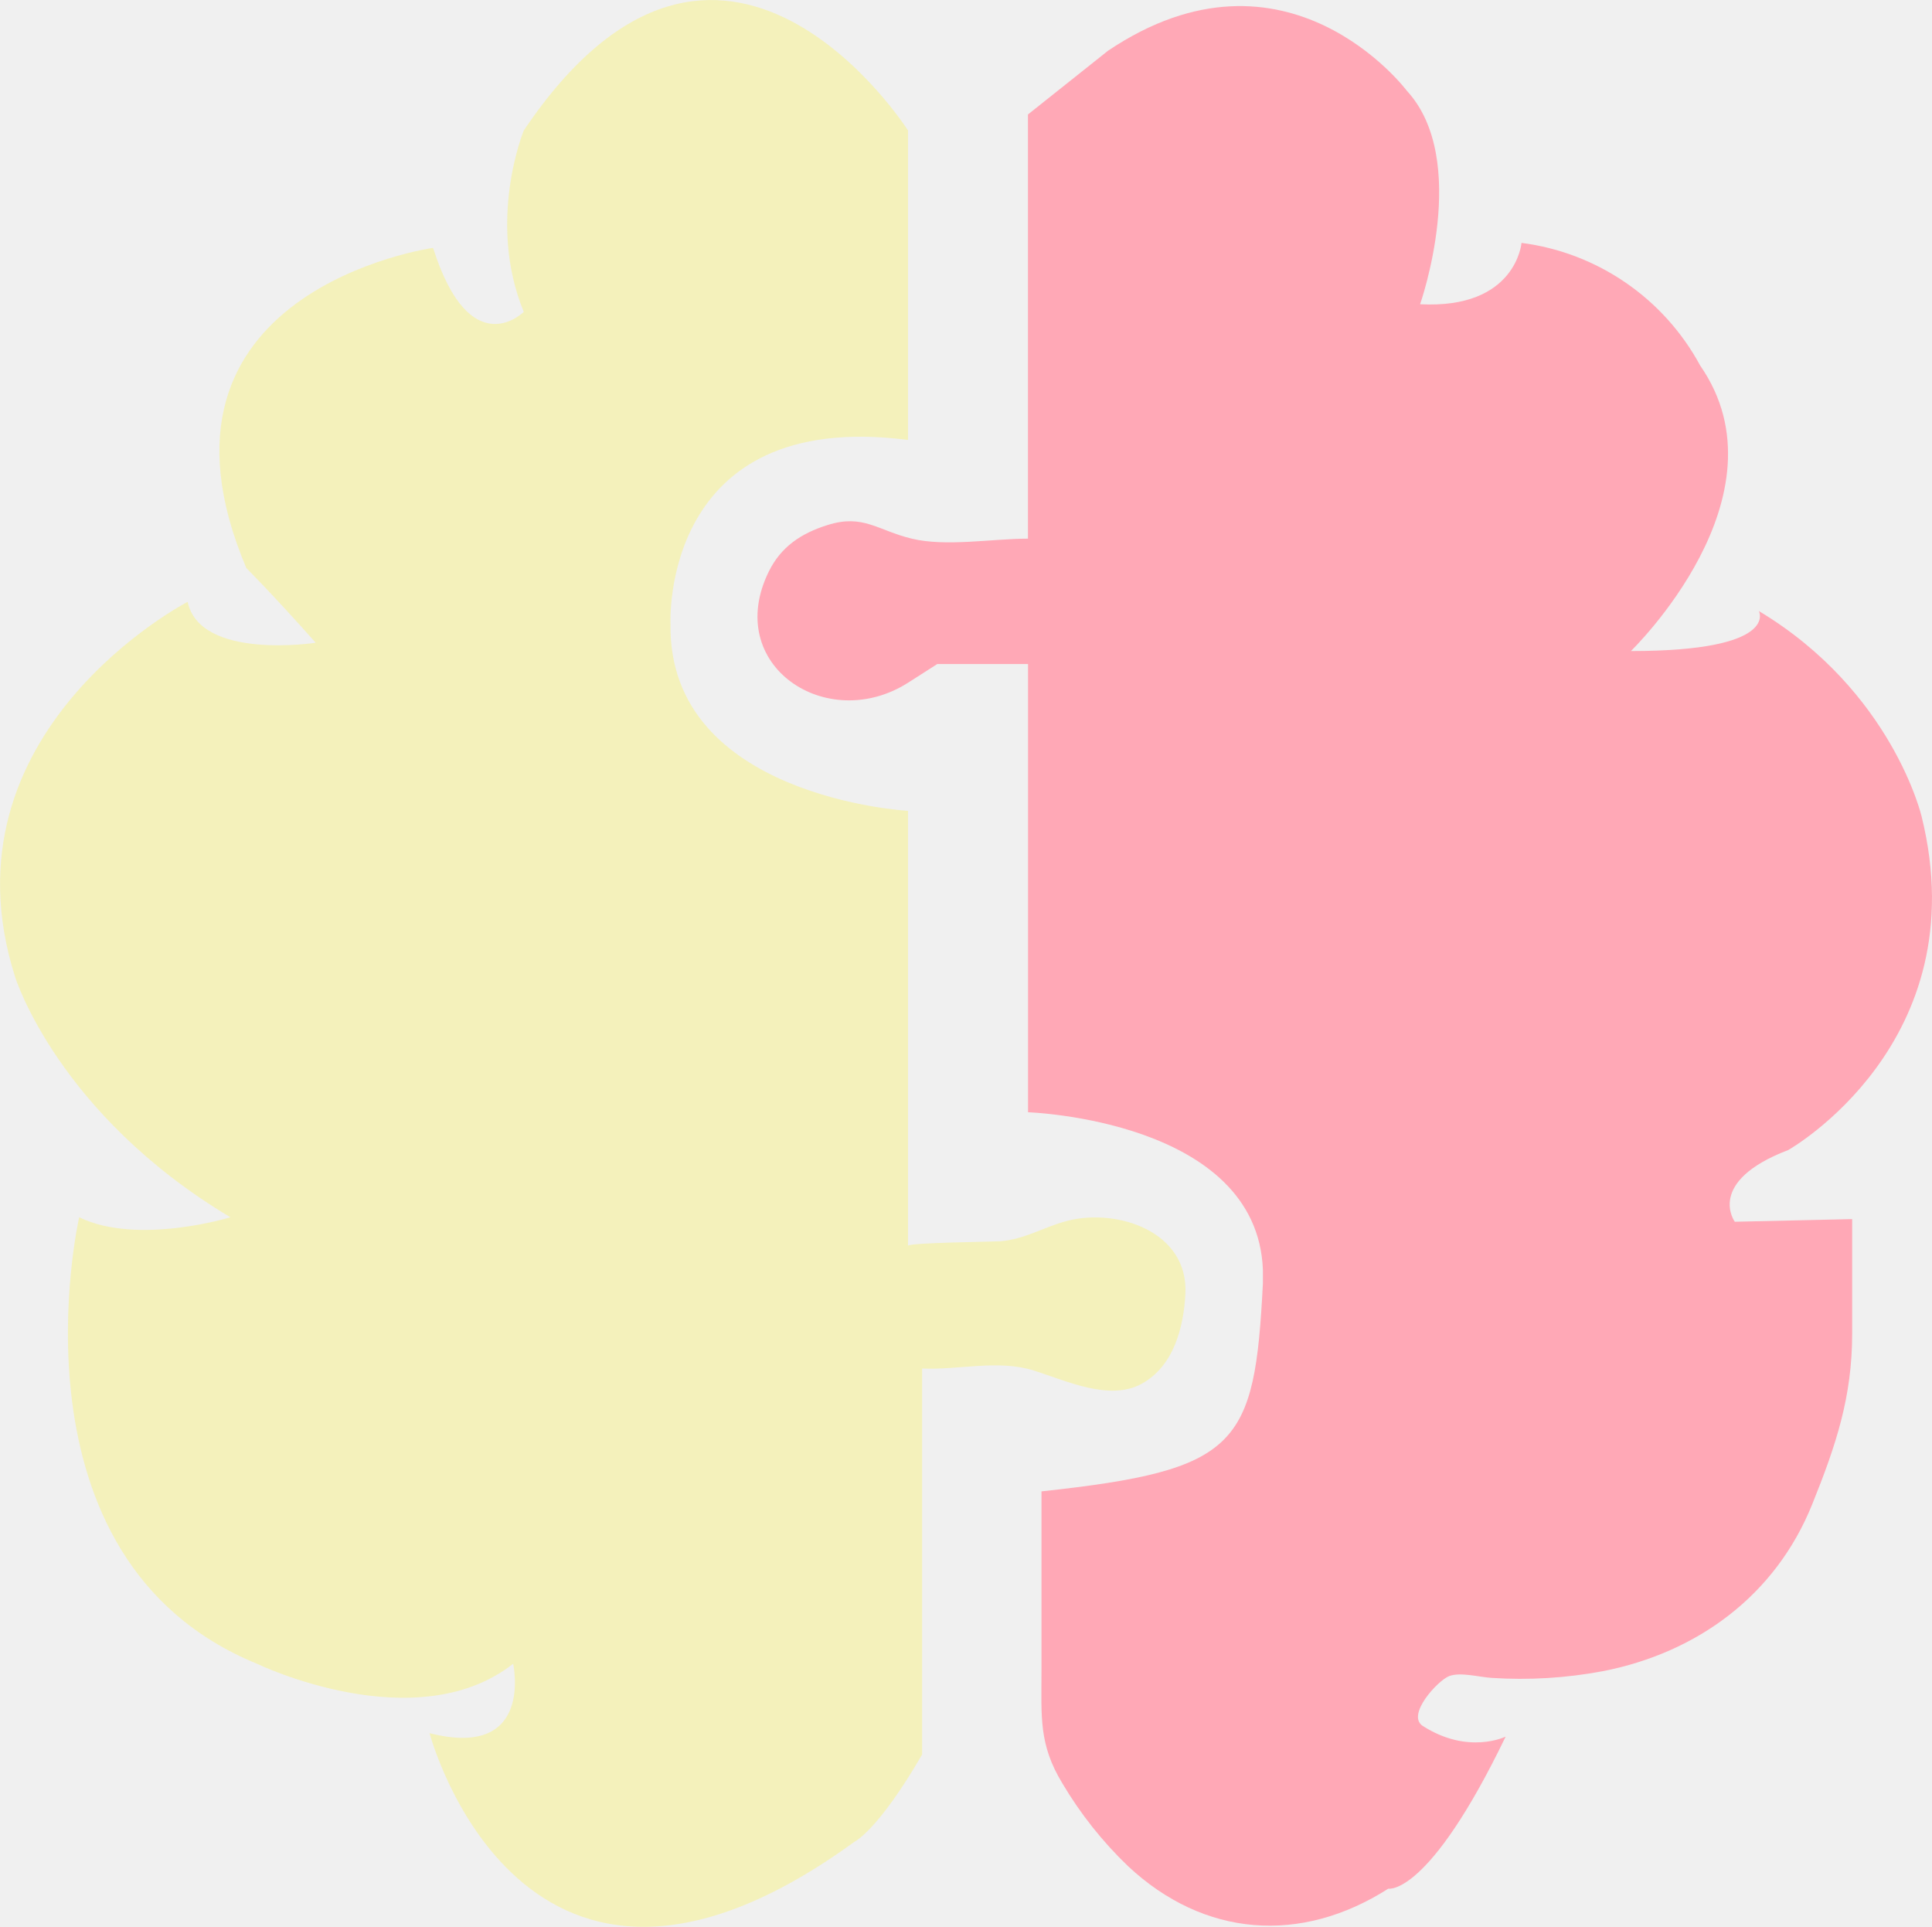
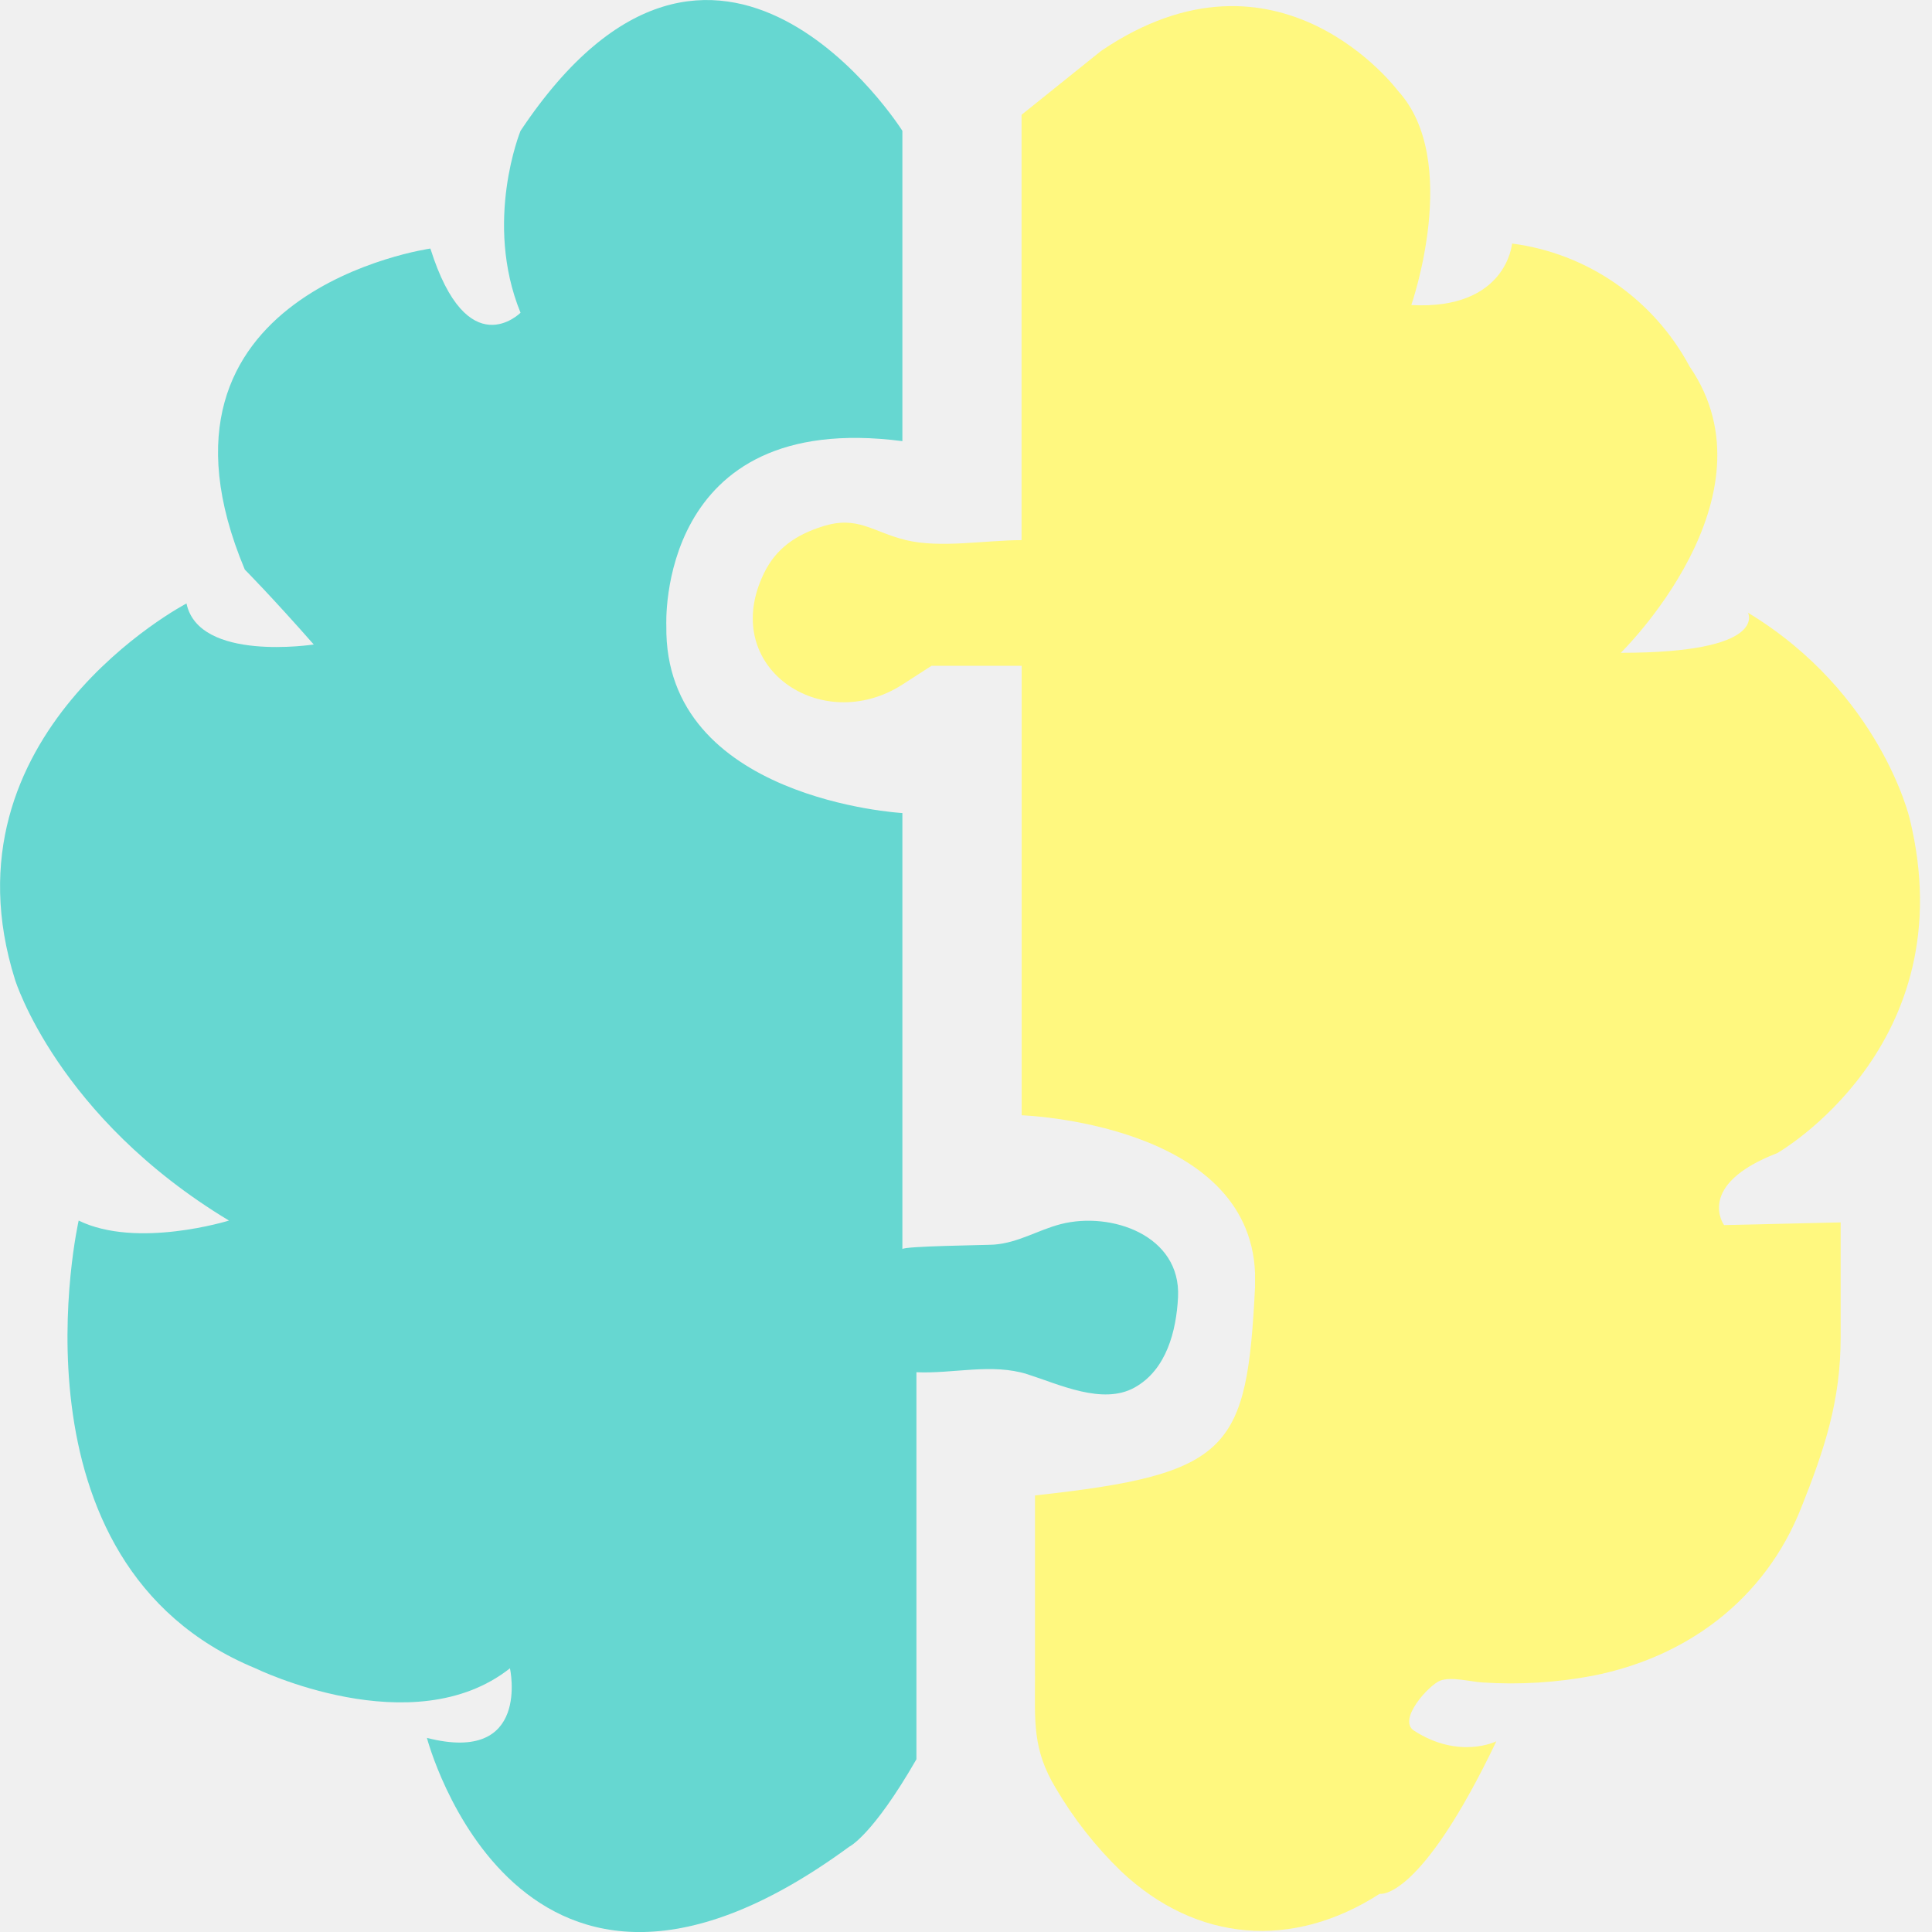
- <svg xmlns="http://www.w3.org/2000/svg" id="Capa_2" data-name="Capa 2" viewBox="0 0 232.79 232.11">
-   <path d="M315.94,377.46V340.18s-22.51-35.36-46.3,0c0,0-4.5,10.92,0,21.85,0,0-6.43,6.43-10.93-7.71,0,0-36.64,5.14-22.5,38.57,0,0,3.22,3.21,8.36,9,0,0-13.93,2.14-15.43-4.93,0,0-30.21,15.64-20.78,45.22,0,0,5.14,16.5,25.93,28.92,0,0-11.15,3.43-18.22,0,0,0-9.43,41.15,21.43,53.79,0,0,19.07,9.21,30.86,0,0,0,2.57,11.57-10.07,8.36,0,0,11.14,42.21,51.21,13.07,0,0,2.79-1.29,8.14-10.5v-46.5c4.41.2,9.15-1.11,13.45.24,3.88,1.22,9.12,3.73,13,1.6s5.06-6.82,5.27-10.84c.38-7.49-8.16-10.33-14.19-8.8-2.8.71-5.18,2.26-8.15,2.47-.83.06-11,.17-11.08.54V422.14s-28.94-1.61-28.62-22.5C287.32,399.64,286.05,373.6,315.94,377.46Z" transform="translate(-206.53 -324.46)" style="fill:#f4f1bb" />
-   <path d="M319.46,381.32" transform="translate(-206.53 -324.46)" style="fill:none" />
-   <path d="M330.39,338.25v51.1c-4.29,0-9.87,1-14,0s-5.86-3-10.15-1.64c-3.2,1-5.61,2.63-7.07,5.59-5.57,11.3,7,19.63,16.78,13.4l3.52-2.25h10.93v54s27.63.91,28.3,19c0,.52,0,1.05,0,1.6-1,19.61-2.89,22.5-26.68,25.07V516c0,3.27,0,6.55,0,9.82,0,5.46-.34,8.77,2.51,13.46a47,47,0,0,0,7.93,10c9.14,8.54,20.78,9.44,31.35,2.7,0,0,4.82,1,14.14-18.32,0,0-4.5,2.24-10-1.29-2-1.33,1.84-5.49,3.2-6s3.63.13,5.12.22a53.66,53.66,0,0,0,13.39-.81c11.41-2.23,20.82-9.15,25.22-20.09,2.88-7.14,4.82-12.95,4.82-20.57V471.32l-14.14.32S412,466.82,422,463c0,0,22.82-12.86,16.07-40.18,0,0-3.53-15.1-19.61-24.75,0,0,2.58,4.82-15.42,4.82,0,0,19.28-18.64,8.35-34.39a28.61,28.61,0,0,0-21.53-14.78s-.65,8-12.22,7.39c0,0,6.11-17.36-1.6-25.72,0,0-14.47-19.28-36-4.82Z" transform="translate(-206.53 -324.46)" style="fill:#ffa8b6" />
+ <svg xmlns="http://www.w3.org/2000/svg" width="68" height="68" viewBox="0 0 68 68" fill="none">
+   <g clip-path="url(#clip0_15_2)">
+     <path d="M31.761 15.527V4.605C31.761 4.605 25.227 -5.754 18.321 4.605C18.321 4.605 17.014 7.804 18.321 11.007C18.321 11.007 16.454 12.89 15.148 8.748C15.148 8.748 4.511 10.254 8.616 20.047C8.616 20.047 9.551 20.988 11.043 22.684C11.043 22.684 6.999 23.311 6.564 21.24C6.564 21.24 -2.206 25.822 0.531 34.488C0.531 34.488 2.023 39.322 8.059 42.96C8.059 42.96 4.822 43.965 2.769 42.96C2.769 42.96 0.032 55.016 8.99 58.719C8.99 58.719 14.526 61.417 17.949 58.719C17.949 58.719 18.695 62.108 15.026 61.168C15.026 61.168 18.26 73.534 29.892 64.997C29.892 64.997 30.702 64.619 32.255 61.921V48.298C33.535 48.357 34.911 47.973 36.159 48.368C37.286 48.726 38.807 49.461 39.933 48.837C41.059 48.213 41.402 46.839 41.463 45.661C41.573 43.467 39.094 42.635 37.344 43.083C36.531 43.291 35.84 43.745 34.978 43.807C34.737 43.825 31.785 43.857 31.761 43.965V28.617C31.761 28.617 23.36 28.145 23.453 22.025C23.453 22.025 23.084 14.396 31.761 15.527Z" fill="#66D7D1" />
+     <path d="M35.956 4.04V19.011C34.711 19.011 33.091 19.303 31.892 19.011C30.693 18.718 30.191 18.132 28.945 18.53C28.017 18.823 27.317 19.301 26.893 20.168C25.276 23.478 28.925 25.919 31.764 24.093L32.786 23.434H35.959V39.254C35.959 39.254 43.98 39.521 44.174 44.821C44.174 44.973 44.174 45.128 44.174 45.289C43.884 51.035 43.335 51.881 36.429 52.634V56.114C36.429 57.072 36.429 58.033 36.429 58.991C36.429 60.591 36.331 61.561 37.158 62.935C37.79 64.012 38.564 64.998 39.46 65.864C42.113 68.366 45.492 68.63 48.561 66.655C48.561 66.655 49.96 66.948 52.666 61.288C52.666 61.288 51.359 61.944 49.763 60.91C49.182 60.521 50.297 59.302 50.691 59.153C51.086 59.003 51.745 59.191 52.178 59.217C53.478 59.302 54.784 59.223 56.065 58.98C59.377 58.326 62.109 56.299 63.386 53.094C64.222 51.002 64.785 49.3 64.785 47.068V43.025L60.681 43.119C60.681 43.119 59.647 41.706 62.55 40.587C62.55 40.587 69.175 36.82 67.215 28.816C67.215 28.816 66.19 24.392 61.523 21.565C61.523 21.565 62.271 22.977 57.046 22.977C57.046 22.977 62.643 17.516 59.47 12.902C58.844 11.732 57.95 10.729 56.863 9.976C55.776 9.223 54.528 8.742 53.22 8.572C53.22 8.572 53.031 10.916 49.673 10.737C49.673 10.737 51.446 5.651 49.208 3.202C49.208 3.202 45.008 -2.446 38.758 1.79L35.956 4.04Z" fill="#FFF87F" />
+   </g>
+   <defs>
+     <clipPath id="clip0_15_2">
+       <rect width="67.578" height="68" fill="white" />
+     </clipPath>
+   </defs>
</svg>
